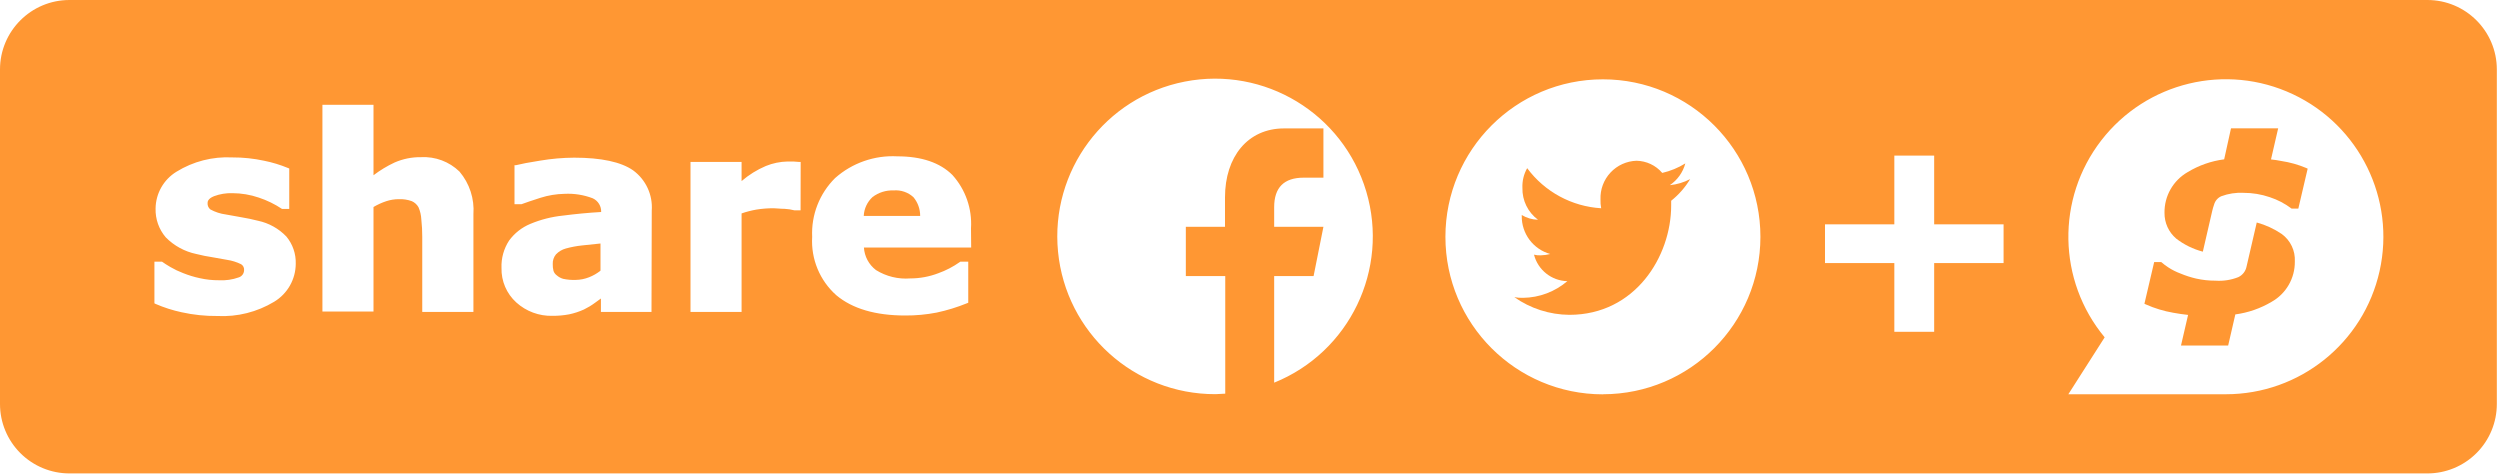
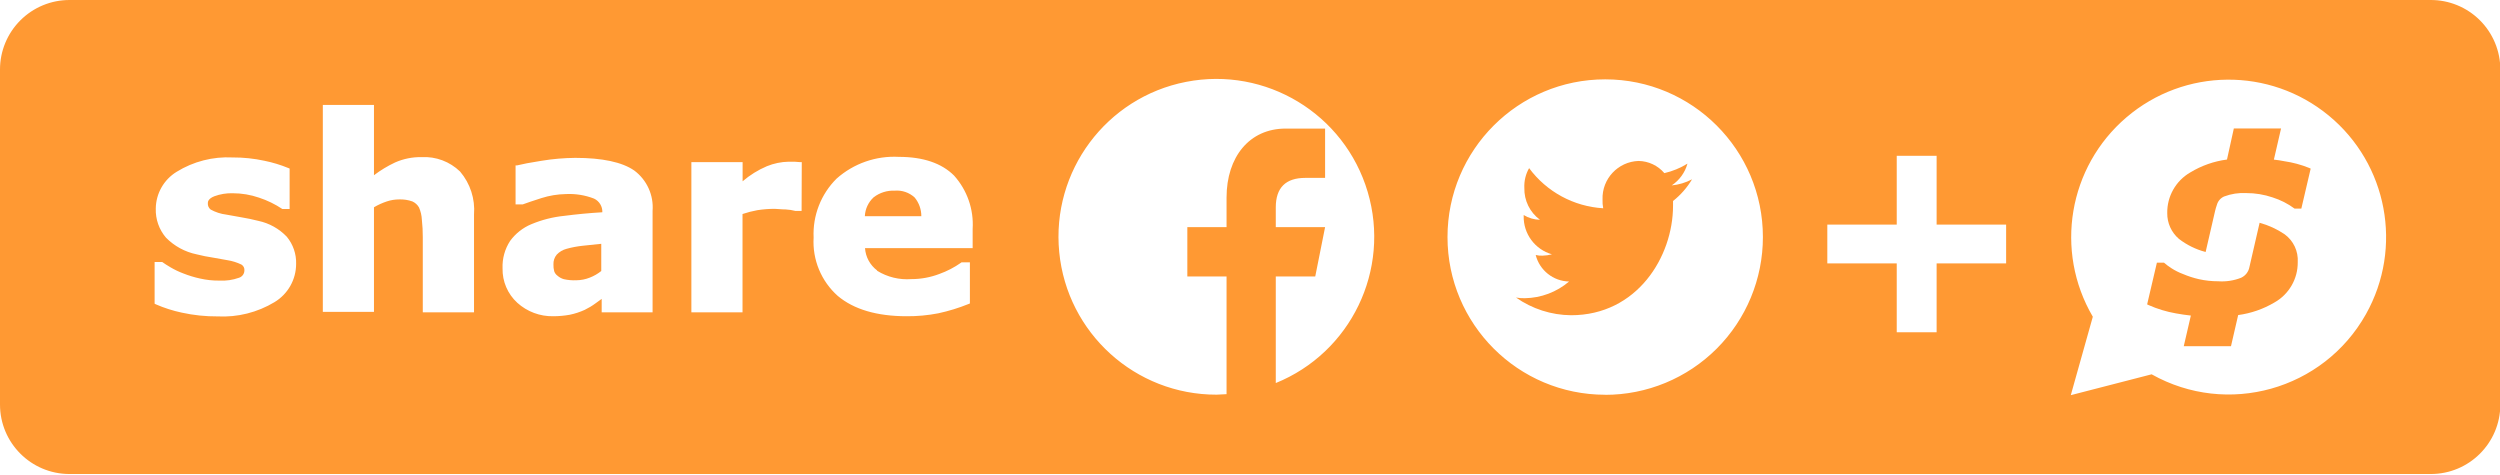
- <svg xmlns="http://www.w3.org/2000/svg" width="300px" height="57px" viewBox="0 0 300 57" version="1.1">
-   <defs />
-   <g id="лендинг" stroke="none" stroke-width="1" fill="none" fill-rule="evenodd">
-     <g id="Sharpay-home-Copy" transform="translate(-301, -1131)" fill-rule="nonzero" fill="#FF9733">
-       <g id="Group-50" transform="translate(301, 1120)">
-         <g id="btn1" transform="translate(0, 11)">
-           <path d="M273.81,28.08 C272.892,27.459 271.879,26.992 270.81,26.7 L269.59,31.97 C269.485,32.536 269.112,33.017 268.59,33.26 C267.719,33.603 266.783,33.746 265.85,33.68 C265.073,33.683 264.298,33.599 263.54,33.43 C262.894,33.281 262.262,33.077 261.65,32.82 C261.141,32.631 260.655,32.386 260.2,32.09 C259.902,31.896 259.618,31.682 259.35,31.45 L259.28,31.45 L258.5,31.45 L257.33,36.45 L257.5,36.53 C258.551,36.998 259.656,37.334 260.79,37.53 C261.37,37.64 261.97,37.72 262.57,37.79 L261.72,41.46 L267.38,41.46 L268.24,37.73 C269.777,37.525 271.256,37.011 272.59,36.22 C274.333,35.241 275.402,33.389 275.38,31.39 C275.451,30.092 274.86,28.846 273.81,28.08 L273.81,28.08 Z" id="Shape" />
-           <path d="M107.23,22.85 C106.324,22.815 105.434,23.094 104.71,23.64 C104.07,24.227 103.689,25.043 103.65,25.91 L110.42,25.91 C110.424,25.093 110.141,24.3 109.62,23.67 C108.974,23.073 108.106,22.775 107.23,22.85 L107.23,22.85 Z" id="Shape" />
-           <path d="M291.28,0 L8.34,0 C3.734,0 -5.00206752e-15,3.734 -5.00206752e-15,8.34 L-5.00206752e-15,48.47 C-0.003,50.683 0.875,52.806 2.44,54.37 C4.004,55.935 6.127,56.813 8.34,56.81 L291.28,56.81 C293.493,56.813 295.616,55.935 297.18,54.37 C298.745,52.806 299.623,50.683 299.62,48.47 L299.62,8.34 C299.62,3.734 295.886,0 291.28,0 L291.28,0 Z M32.9,36.21 C30.851,37.446 28.48,38.042 26.09,37.92 C24.644,37.934 23.202,37.783 21.79,37.47 C20.719,37.241 19.674,36.906 18.67,36.47 L18.53,36.4 L18.53,31.4 L19.37,31.4 L19.44,31.4 C19.71,31.59 20.04,31.81 20.44,32.04 C20.929,32.326 21.441,32.57 21.97,32.77 C22.618,33.03 23.287,33.235 23.97,33.38 C24.731,33.553 25.51,33.636 26.29,33.63 C27.088,33.674 27.887,33.559 28.64,33.29 C29.02,33.174 29.282,32.827 29.29,32.43 C29.322,32.143 29.186,31.862 28.94,31.71 C28.404,31.446 27.831,31.267 27.24,31.18 C26.82,31.093 26.26,30.993 25.56,30.88 C24.887,30.781 24.219,30.647 23.56,30.48 C22.166,30.191 20.888,29.495 19.89,28.48 C19.068,27.518 18.633,26.285 18.67,25.02 C18.69,23.218 19.634,21.552 21.17,20.61 C23.176,19.369 25.514,18.769 27.87,18.89 C29.157,18.884 30.442,19.018 31.7,19.29 C32.679,19.487 33.637,19.779 34.56,20.16 L34.71,20.22 L34.71,25.07 L33.9,25.07 L33.84,25.07 C32.976,24.493 32.037,24.035 31.05,23.71 C30.033,23.363 28.965,23.184 27.89,23.18 C27.14,23.157 26.393,23.279 25.69,23.54 C24.91,23.85 24.91,24.24 24.91,24.37 C24.89,24.662 25.013,24.945 25.24,25.13 C25.823,25.449 26.461,25.655 27.12,25.74 L28.96,26.07 C29.62,26.18 30.3,26.32 30.96,26.49 C32.262,26.765 33.451,27.427 34.37,28.39 C35.127,29.305 35.525,30.463 35.49,31.65 C35.482,33.518 34.5,35.246 32.9,36.21 Z M56.81,37.43 L50.67,37.43 L50.67,28.43 C50.673,27.732 50.636,27.034 50.56,26.34 C50.537,25.833 50.422,25.335 50.22,24.87 C50.039,24.547 49.758,24.291 49.42,24.14 C48.914,23.958 48.377,23.876 47.84,23.9 C47.337,23.903 46.838,23.984 46.36,24.14 C45.823,24.317 45.307,24.552 44.82,24.84 L44.82,37.38 L38.69,37.38 L38.69,12.58 L44.82,12.58 L44.82,21.03 C45.607,20.432 46.455,19.919 47.35,19.5 C48.349,19.063 49.43,18.845 50.52,18.86 C52.234,18.767 53.909,19.394 55.14,20.59 C56.346,22.012 56.945,23.851 56.81,25.71 L56.81,37.43 Z M78.18,37.43 L72.11,37.43 L72.11,35.82 L71.38,36.35 C70.969,36.653 70.53,36.918 70.07,37.14 C69.503,37.397 68.909,37.592 68.3,37.72 C67.641,37.844 66.971,37.904 66.3,37.9 C64.697,37.943 63.139,37.367 61.95,36.29 C60.786,35.233 60.14,33.722 60.18,32.15 C60.136,30.989 60.454,29.842 61.09,28.87 C61.738,27.983 62.616,27.292 63.63,26.87 C64.887,26.344 66.215,26.007 67.57,25.87 C69.04,25.68 70.57,25.53 72.14,25.44 C72.166,24.742 71.772,24.096 71.14,23.8 C70.057,23.384 68.899,23.2 67.74,23.26 C66.755,23.278 65.778,23.44 64.84,23.74 C63.84,24.07 63.05,24.32 62.59,24.5 L61.74,24.5 L61.74,19.82 L61.93,19.82 C62.53,19.67 63.49,19.48 64.85,19.27 C66.188,19.045 67.543,18.928 68.9,18.92 C72.14,18.92 74.52,19.43 75.97,20.44 C77.503,21.558 78.35,23.388 78.21,25.28 L78.18,37.43 Z M96.07,25.24 L95.33,25.24 C94.944,25.139 94.548,25.079 94.15,25.06 C93.63,25.06 93.15,24.99 92.85,24.99 C92.153,24.986 91.458,25.04 90.77,25.15 C90.166,25.256 89.57,25.41 88.99,25.61 L88.99,37.43 L82.86,37.43 L82.86,19.43 L88.99,19.43 L88.99,21.73 C89.86,20.98 90.842,20.369 91.9,19.92 C92.73,19.582 93.614,19.399 94.51,19.38 L95.19,19.38 L95.86,19.43 L96.08,19.43 L96.07,25.24 Z M116.54,29.7 L103.67,29.7 C103.734,30.772 104.263,31.762 105.12,32.41 C106.348,33.173 107.788,33.523 109.23,33.41 C110.378,33.41 111.517,33.2 112.59,32.79 C113.507,32.462 114.375,32.012 115.17,31.45 L115.24,31.4 L116.19,31.4 L116.19,36.33 L116.04,36.39 C114.862,36.87 113.644,37.244 112.4,37.51 C111.155,37.751 109.888,37.868 108.62,37.86 C105.05,37.86 102.28,37.04 100.36,35.43 C98.371,33.665 97.302,31.085 97.46,28.43 C97.337,25.794 98.336,23.228 100.21,21.37 C102.259,19.551 104.944,18.613 107.68,18.76 C110.59,18.76 112.81,19.52 114.29,21 C115.865,22.746 116.669,25.053 116.52,27.4 L116.54,29.7 Z M152.9,45.92 L152.9,33.13 L157.63,33.13 L158.81,27.22 L152.9,27.22 L152.9,24.86 C152.9,22.5 154.08,21.32 156.44,21.32 L158.81,21.32 L158.81,15.41 L154.08,15.41 C149.74,15.41 147,18.81 147,23.68 L147,27.22 L142.3,27.22 L142.3,33.13 L147.03,33.13 L147.03,47.24 C146.63,47.24 146.24,47.3 145.84,47.3 C136.085,47.318 127.914,39.92 126.964,30.212 C126.015,20.503 132.599,11.663 142.173,9.792 C151.747,7.92 161.175,13.631 163.952,22.982 C166.728,32.333 161.944,42.264 152.9,45.92 Z M192.35,47.32 C181.912,47.32 173.45,38.858 173.45,28.42 C173.45,17.982 181.912,9.52 192.35,9.52 C202.788,9.52 211.25,17.982 211.25,28.42 C211.244,38.843 202.803,47.293 192.38,47.31 L192.35,47.32 Z M240.43,31.57 L232.1,31.57 L232.1,39.82 L227.32,39.82 L227.32,31.57 L219,31.57 L219,26.92 L227.32,26.92 L227.32,18.67 L232.1,18.67 L232.1,26.92 L240.43,26.92 L240.43,31.57 Z M267.07,47.31 L248.2,47.31 L252.56,40.48 C246.906,33.668 246.739,23.844 252.157,16.843 C257.575,9.842 267.127,7.539 275.14,11.303 C283.152,15.067 287.479,23.889 285.55,32.529 C283.621,41.169 275.953,47.312 267.1,47.31 L267.07,47.31 Z" id="Shape" />
-           <path d="M273.76,19.32 C273.35,19.23 272.93,19.18 272.52,19.13 L273.38,15.4 L267.72,15.4 L266.9,19.12 C265.345,19.321 263.85,19.846 262.51,20.66 C260.77,21.664 259.71,23.531 259.74,25.54 C259.725,26.727 260.238,27.859 261.14,28.63 C262.09,29.363 263.179,29.897 264.34,30.2 L265.47,25.3 C265.529,25.046 265.602,24.795 265.69,24.55 C265.812,24.105 266.128,23.737 266.55,23.55 C267.399,23.233 268.305,23.094 269.21,23.14 C270.285,23.137 271.353,23.313 272.37,23.66 C273.313,23.969 274.198,24.432 274.99,25.03 L275.05,25.03 L275.8,25.03 L276.92,20.24 L276.75,20.16 C275.792,19.757 274.788,19.475 273.76,19.32 L273.76,19.32 Z" id="Shape" />
-           <path d="M202.24,19.61 C201.385,20.138 200.449,20.524 199.47,20.75 C198.697,19.843 197.572,19.312 196.38,19.29 C195.191,19.329 194.066,19.841 193.255,20.712 C192.444,21.583 192.014,22.741 192.06,23.93 C192.047,24.285 192.074,24.641 192.14,24.99 C188.614,24.78 185.362,23.019 183.26,20.18 C182.852,20.901 182.655,21.722 182.69,22.55 C182.654,24.052 183.351,25.477 184.56,26.37 C183.871,26.357 183.198,26.16 182.61,25.8 L182.61,25.92 C182.583,28.04 183.987,29.913 186.03,30.48 C185.658,30.578 185.275,30.632 184.89,30.64 C184.618,30.653 184.345,30.626 184.08,30.56 C184.55,32.397 186.185,33.696 188.08,33.74 C186.601,35.005 184.726,35.712 182.78,35.74 C182.425,35.75 182.07,35.723 181.72,35.66 C183.653,37.021 185.956,37.761 188.32,37.78 C196.22,37.78 200.54,30.78 200.54,24.66 L200.54,24.09 C201.45,23.367 202.222,22.486 202.82,21.49 C202.062,21.889 201.233,22.137 200.38,22.22 C201.293,21.602 201.954,20.675 202.24,19.61 Z" id="Shape" />
-           <path d="M67.9,29.82 C67.451,29.943 67.043,30.185 66.72,30.52 C66.448,30.847 66.309,31.265 66.33,31.69 C66.322,31.966 66.352,32.242 66.42,32.51 C66.492,32.723 66.629,32.908 66.81,33.04 C67.032,33.235 67.295,33.379 67.58,33.46 C68.069,33.565 68.57,33.609 69.07,33.59 C69.625,33.584 70.174,33.476 70.69,33.27 C71.184,33.077 71.646,32.811 72.06,32.48 L72.06,29.22 C71.38,29.28 70.65,29.36 69.87,29.45 C69.204,29.518 68.545,29.642 67.9,29.82 L67.9,29.82 Z" id="Shape" />
-         </g>
-       </g>
-     </g>
-   </g>
+ <svg xmlns="http://www.w3.org/2000/svg" viewBox="0 0 299.62 56.81">
+   <defs>
+     <style>.a{fill:#ff9733;}.b{fill:#f93;}</style>
+   </defs>
+   <path class="a" d="M273.81,28.08a10.1,10.1,0,0,0-3-1.38L269.59,32a1.76,1.76,0,0,1-1,1.29,6.26,6.26,0,0,1-2.74.42,10.55,10.55,0,0,1-2.31-.25,11.26,11.26,0,0,1-1.89-.61,7.3,7.3,0,0,1-1.45-.73,7.56,7.56,0,0,1-.85-.64h-.85l-1.17,5,.17.08a14,14,0,0,0,3.29,1c.58.11,1.18.19,1.78.26l-.85,3.67h5.66l.86-3.73a11.57,11.57,0,0,0,4.35-1.51,5.48,5.48,0,0,0,2.79-4.83A3.84,3.84,0,0,0,273.81,28.08Z" transform="translate(0 0)" />
+   <path class="a" d="M107.23,22.85a3.87,3.87,0,0,0-2.52.79,3.28,3.28,0,0,0-1.06,2.27h6.77a3.51,3.51,0,0,0-.8-2.24A3.14,3.14,0,0,0,107.23,22.85Z" transform="translate(0 0)" />
+   <path class="a" d="M273.76,19.32c-.41-.09-.83-.14-1.24-.19l.86-3.73h-5.66l-.82,3.72a11.3,11.3,0,0,0-4.39,1.54,5.53,5.53,0,0,0-2.77,4.88,4,4,0,0,0,1.4,3.09,8.94,8.94,0,0,0,3.2,1.57l1.13-4.9a7.08,7.08,0,0,1,.22-.75,1.54,1.54,0,0,1,.86-1,6.51,6.51,0,0,1,2.66-.41,9.74,9.74,0,0,1,3.16.52A9,9,0,0,1,275,25h.81l1.12-4.79-.17-.08A12.91,12.91,0,0,0,273.76,19.32Z" transform="translate(0 0)" />
+   <path class="a" d="M202.24,19.61a9.21,9.21,0,0,1-2.77,1.14,4.14,4.14,0,0,0-3.09-1.46,4.47,4.47,0,0,0-4.32,4.61v0a4.69,4.69,0,0,0,.08,1.06,11.92,11.92,0,0,1-8.88-4.81,4.36,4.36,0,0,0-.57,2.37,4.6,4.6,0,0,0,1.87,3.82,3.85,3.85,0,0,1-1.95-.57v.12A4.67,4.67,0,0,0,186,30.48a4.9,4.9,0,0,1-1.14.16,2.76,2.76,0,0,1-.81-.08,4.22,4.22,0,0,0,4,3.18,8.37,8.37,0,0,1-5.3,2,5.35,5.35,0,0,1-1.06-.08,11.65,11.65,0,0,0,6.6,2.12c7.9,0,12.22-7,12.22-13.12v-.57a9.62,9.62,0,0,0,2.28-2.6,6.57,6.57,0,0,1-2.44.73A4.61,4.61,0,0,0,202.24,19.61Z" transform="translate(0 0)" />
+   <path class="a" d="M67.9,29.82a2.5,2.5,0,0,0-1.18.7,1.71,1.71,0,0,0-.39,1.17,2.83,2.83,0,0,0,.09.82,1.09,1.09,0,0,0,.39.53,1.94,1.94,0,0,0,.77.42,5.74,5.74,0,0,0,1.49.13,4.49,4.49,0,0,0,1.62-.32,5.2,5.2,0,0,0,1.37-.79V29.22c-.68.06-1.41.14-2.19.23A12,12,0,0,0,67.9,29.82Z" transform="translate(0 0)" />
+   <path class="b" d="M291.28,0H8.34A8.33,8.33,0,0,0,0,8.34V48.47a8.33,8.33,0,0,0,8.32,8.34h283a8.33,8.33,0,0,0,8.34-8.32V8.34A8.33,8.33,0,0,0,291.28,0ZM32.9,36.21a12,12,0,0,1-6.81,1.71,19.39,19.39,0,0,1-4.3-.45,16.21,16.21,0,0,1-3.12-1l-.14-.07v-5h.91c.27.19.6.41,1,.64a9.75,9.75,0,0,0,1.53.73,12.81,12.81,0,0,0,2,.61,10.06,10.06,0,0,0,2.32.25,6,6,0,0,0,2.35-.34.92.92,0,0,0,.65-.86.74.74,0,0,0-.35-.72,6,6,0,0,0-1.7-.53q-.63-.13-1.68-.3a19.65,19.65,0,0,1-2-.4,7.19,7.19,0,0,1-3.67-2A5.1,5.1,0,0,1,18.67,25a5.23,5.23,0,0,1,2.5-4.41,11.62,11.62,0,0,1,6.7-1.72,17.61,17.61,0,0,1,3.83.4,15.74,15.74,0,0,1,2.86.87l.15.06v4.85h-.87a11.45,11.45,0,0,0-2.79-1.36,9.7,9.7,0,0,0-3.16-.53,5.88,5.88,0,0,0-2.2.36c-.78.31-.78.7-.78.83a.89.89,0,0,0,.33.76,5.19,5.19,0,0,0,1.88.61l1.84.33c.66.11,1.34.25,2,.42a6.6,6.6,0,0,1,3.41,1.9,4.88,4.88,0,0,1,1.12,3.26A5.35,5.35,0,0,1,32.9,36.21Zm23.91-10.5V37.43H50.67v-9a18.17,18.17,0,0,0-.11-2.09,4.15,4.15,0,0,0-.34-1.47,1.72,1.72,0,0,0-.8-.73,4.25,4.25,0,0,0-1.58-.24,4.68,4.68,0,0,0-1.48.24,7.92,7.92,0,0,0-1.54.7V37.38H38.69V12.58h6.13V21a14.2,14.2,0,0,1,2.53-1.53,7.53,7.53,0,0,1,3.17-.64,6.15,6.15,0,0,1,4.62,1.73A7.08,7.08,0,0,1,56.81,25.71Zm21.4-.43,0,12.15H72.11V35.82l-.73.53a8.29,8.29,0,0,1-1.31.79,8.53,8.53,0,0,1-1.77.58,11.19,11.19,0,0,1-2,.18A6.24,6.24,0,0,1,62,36.29a5.43,5.43,0,0,1-1.77-4.14,5.6,5.6,0,0,1,.91-3.28,6,6,0,0,1,2.54-2,13.76,13.76,0,0,1,3.94-1c1.47-.19,3-.34,4.57-.43a1.74,1.74,0,0,0-1-1.64,8.21,8.21,0,0,0-3.4-.54,10.24,10.24,0,0,0-2.9.48c-1,.33-1.79.58-2.25.76h-.85V19.82h.19c.6-.15,1.56-.34,2.92-.55a26.15,26.15,0,0,1,4.05-.35c3.24,0,5.62.51,7.07,1.52A5.5,5.5,0,0,1,78.21,25.28Zm17.86,0h-.74a5.91,5.91,0,0,0-1.18-.18c-.52,0-1-.07-1.3-.07a13.16,13.16,0,0,0-2.08.16,12.24,12.24,0,0,0-1.78.46V37.43H82.86v-18H89v2.3a11.09,11.09,0,0,1,2.91-1.81,7.29,7.29,0,0,1,2.61-.54h.68l.67.05h.22Zm9.05,7.17a6.83,6.83,0,0,0,4.11,1,9.39,9.39,0,0,0,3.36-.62,10.91,10.91,0,0,0,2.58-1.34l.07-.05h1v4.93l-.15.06a22.18,22.18,0,0,1-3.64,1.12,19.2,19.2,0,0,1-3.78.35c-3.57,0-6.34-.82-8.26-2.43a8.67,8.67,0,0,1-2.9-7,9.35,9.35,0,0,1,2.75-7.06,10.39,10.39,0,0,1,7.47-2.61c2.91,0,5.13.76,6.61,2.24a8.75,8.75,0,0,1,2.23,6.4l0,2.3H103.67A3.65,3.65,0,0,0,105.12,32.41ZM152.9,45.92V33.13h4.73l1.18-5.91H152.9V24.86q0-3.54,3.54-3.54h2.37V15.41h-4.73c-4.34,0-7.08,3.4-7.08,8.27v3.54h-4.7v5.91H147V47.24c-.4,0-.79.06-1.19.06a18.92,18.92,0,1,1,7.06-1.38Zm39.48,1.39h0a18.9,18.9,0,1,1,18.9-18.9A18.9,18.9,0,0,1,192.35,47.32Zm48.05-15.74H232.1v8.25h-4.78V31.57H219V26.92h8.32V18.67h4.78v8.25h8.33Zm43.12,6.09a18.86,18.86,0,0,1-25.68,7.2l-9.69,2.5,2.64-9.4a18.87,18.87,0,1,1,32.73-.3Z" transform="translate(0 0)" />
</svg>
